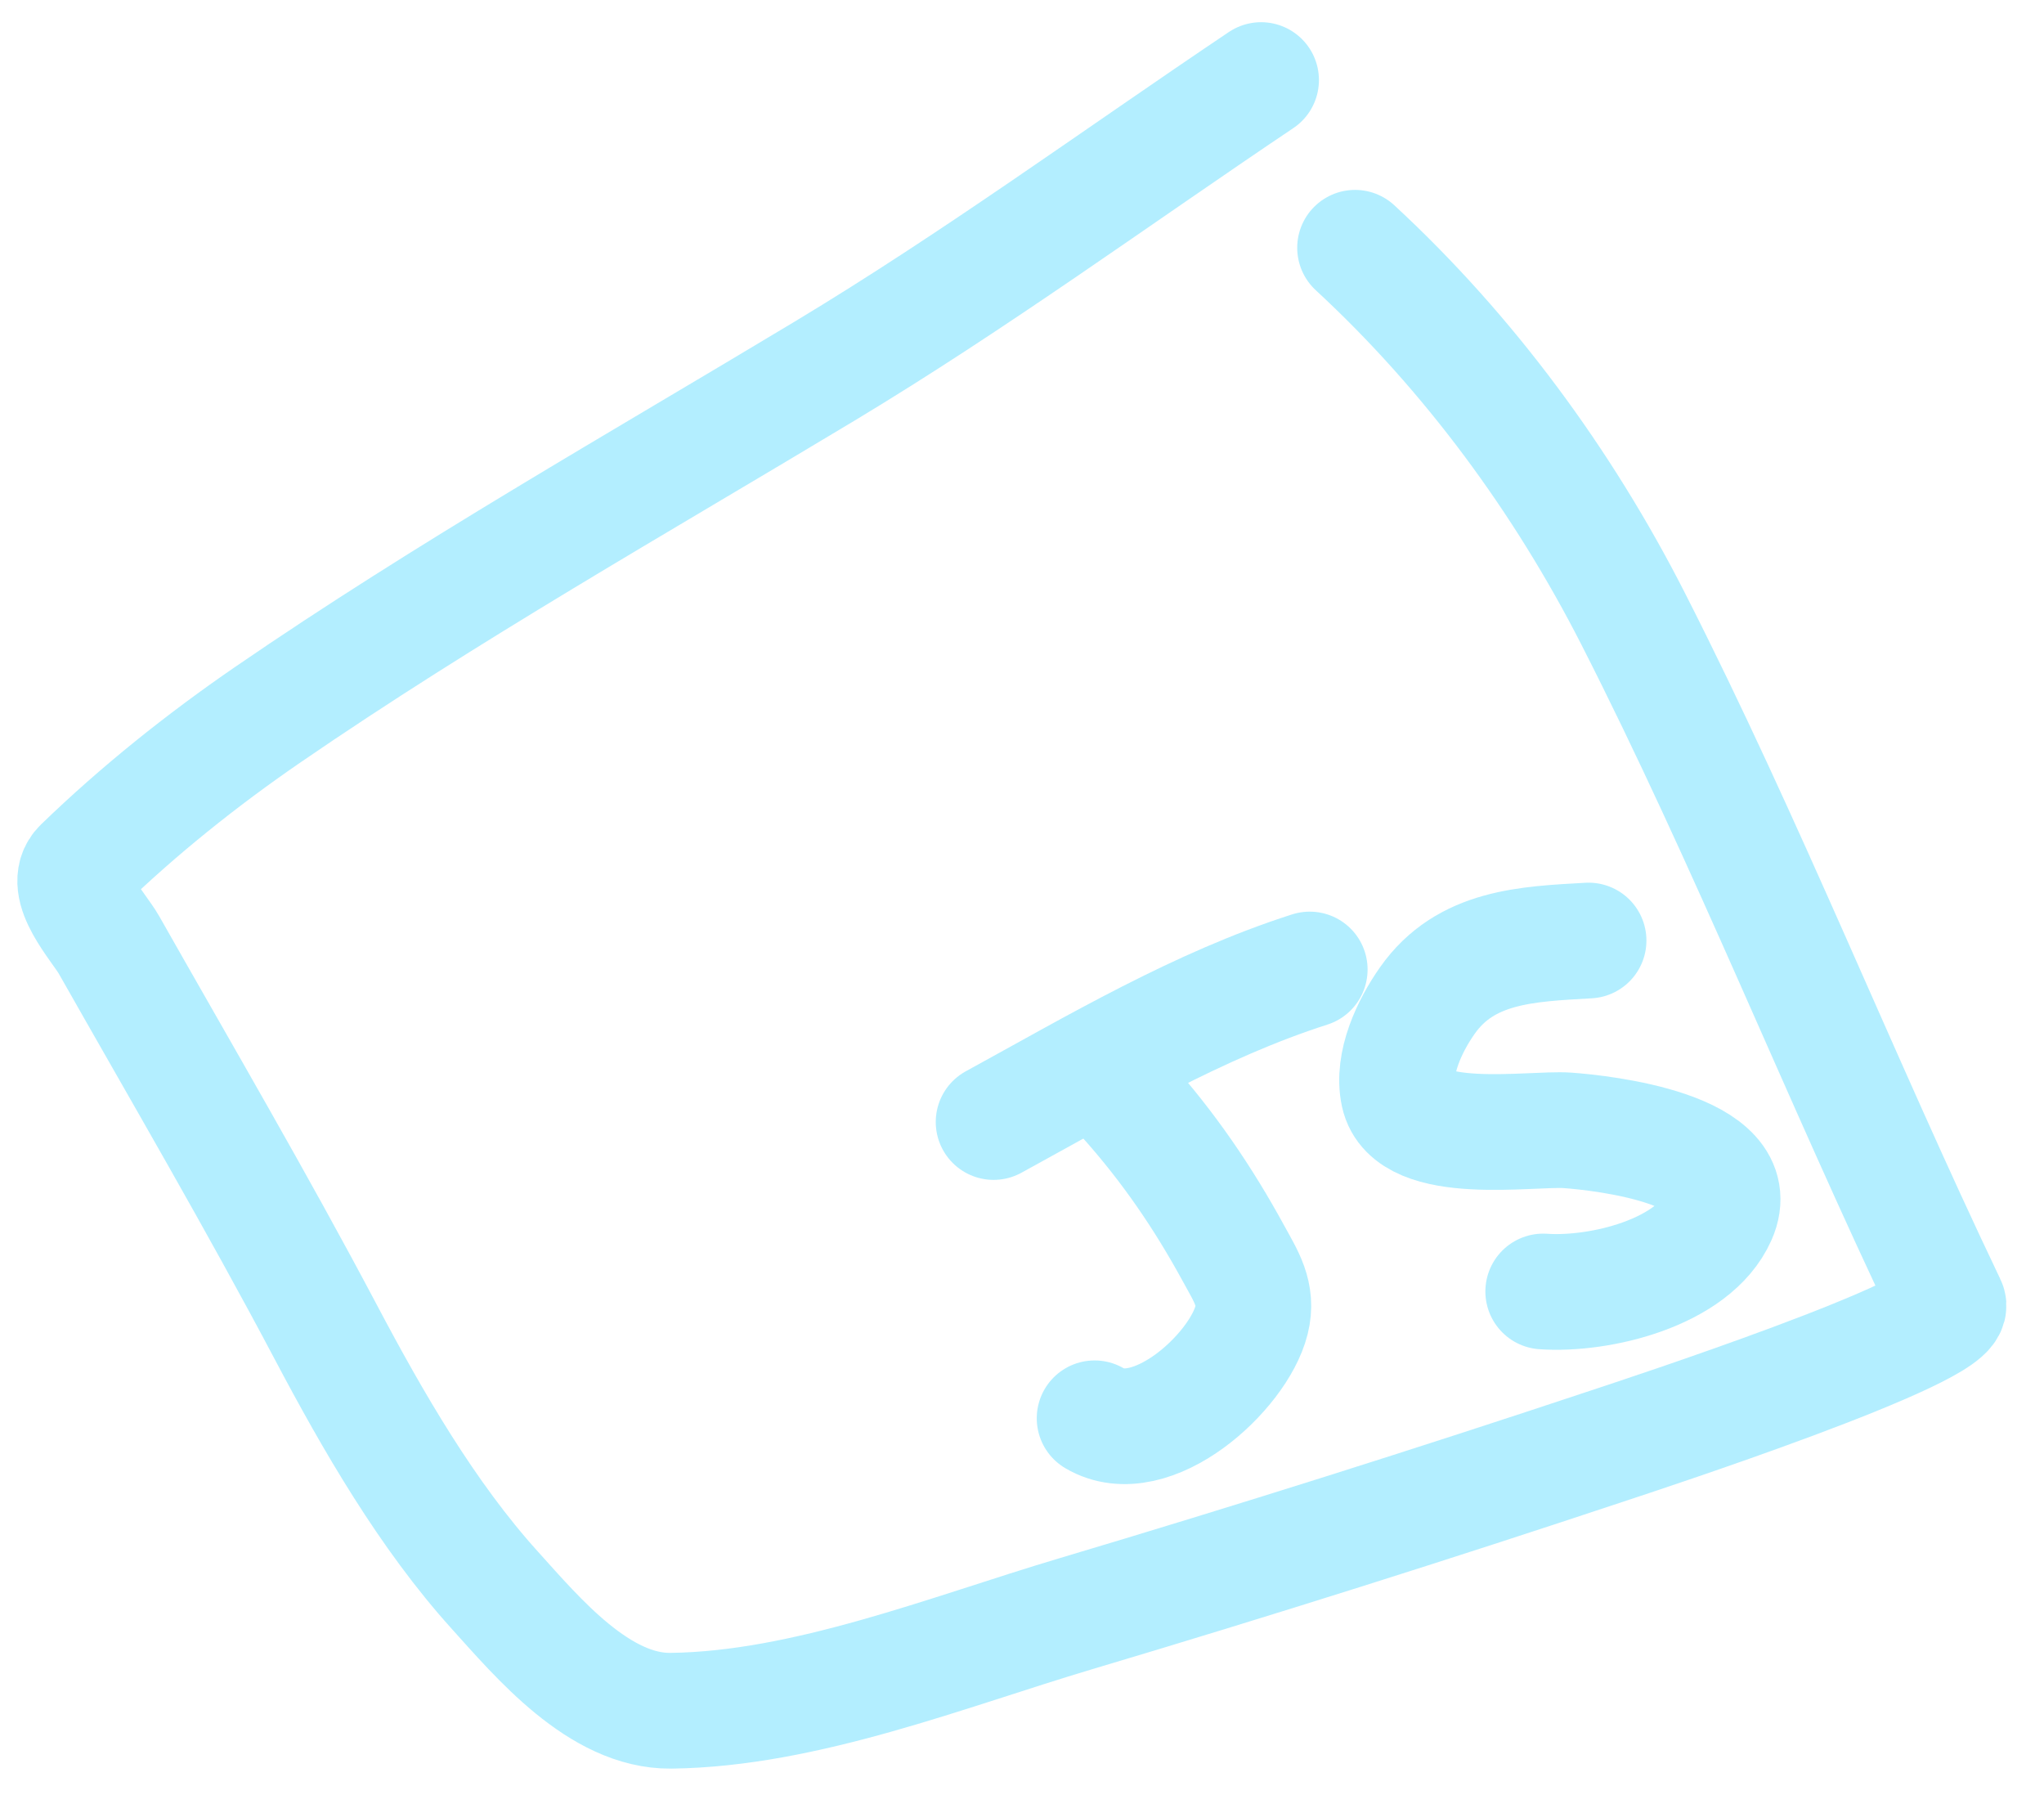
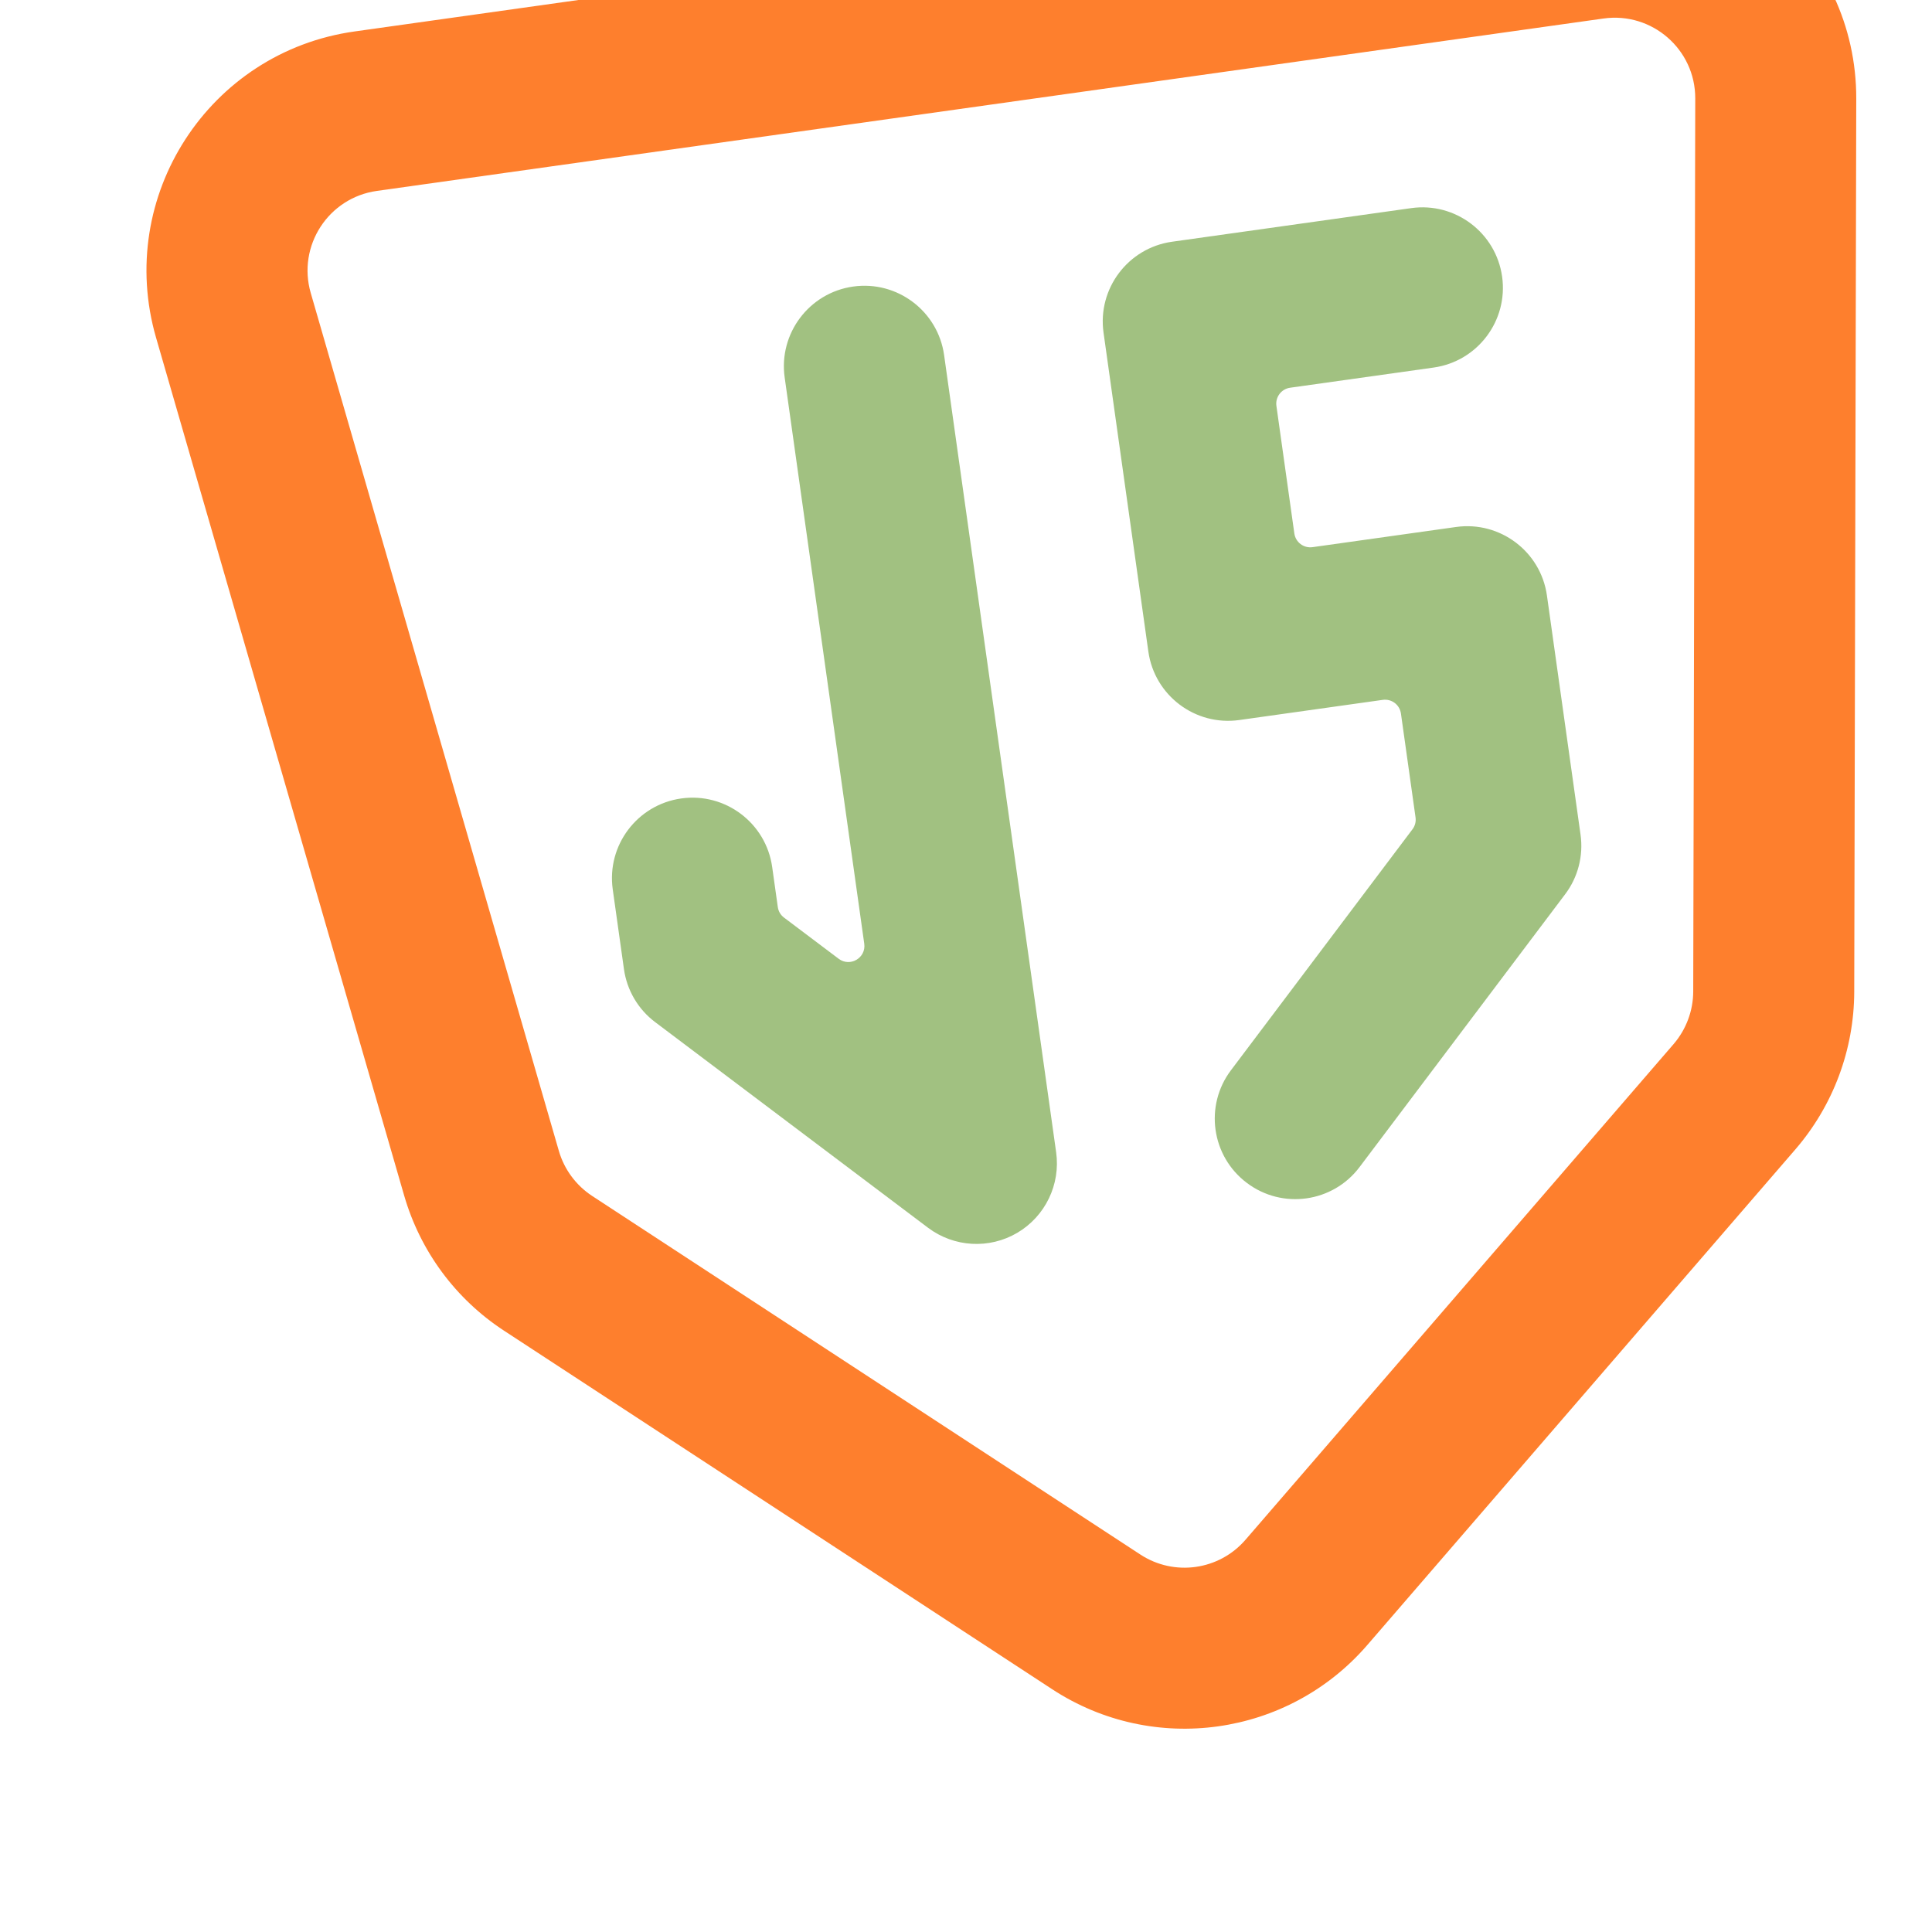
- <svg xmlns="http://www.w3.org/2000/svg" width="106" height="94" viewBox="0 0 106 94" fill="none">
-   <g opacity="0.3">
-     <path d="M65.399 4.151C57.847 9.223 50.562 14.55 42.757 19.246C33.063 25.079 23.2 30.661 13.867 37.069C10.484 39.392 7.169 42.039 4.216 44.901C3.131 45.952 5.136 48.081 5.646 48.981C9.437 55.667 13.302 62.271 16.896 69.067C19.334 73.678 22.149 78.566 25.669 82.459C27.876 84.9 31.081 88.743 34.793 88.699C41.768 88.615 49.168 85.642 55.765 83.676C65.054 80.908 74.274 77.994 83.471 74.934C84.83 74.482 101.678 68.972 101.031 67.618C95.414 55.867 90.602 43.683 84.694 32.084C81.061 24.951 76.176 18.301 70.272 12.846" stroke="#00c7ff" stroke-width="6" stroke-linecap="round" />
-     <path d="M51.527 58.175C56.812 55.284 62.156 52.11 67.922 50.267" stroke="#00c7ff" stroke-width="6" stroke-linecap="round" />
-     <path d="M58.367 56.974C60.608 59.484 62.388 62.088 63.986 65.02C64.609 66.165 65.244 67.09 64.902 68.451C64.225 71.149 59.691 75.269 56.765 73.536" stroke="#00c7ff" stroke-width="6" stroke-linecap="round" />
-     <path d="M82.382 48.765C79.185 48.947 76.007 49.054 74.022 51.875C73.114 53.165 72.174 55.12 72.526 56.74C73.13 59.519 79.411 58.474 81.282 58.607C83.11 58.737 90.679 59.571 89.125 63.083C87.831 66.007 82.933 67.168 80.03 66.961" stroke="#00c7ff" stroke-width="6" stroke-linecap="round" />
-   </g>
+ <svg xmlns="http://www.w3.org/2000/svg" width="800px" height="800px" viewBox="0 0 24 24" fill="none" transform="rotate(-8)">
+   <path d="M13 6C13 5.448 13.448 5 14 5H17C17.552 5 18 5.448 18 6C18 6.552 17.552 7 17 7H15.2C15.089 7 15 7.09 15 7.2V8.8C15 8.91 15.089 9 15.2 9H17C17.552 9 18 9.448 18 10V13C18 13.265 17.895 13.52 17.707 13.707L14.707 16.707C14.317 17.098 13.683 17.098 13.293 16.707C12.902 16.317 12.902 15.683 13.293 15.293L15.941 12.644C15.979 12.607 16 12.556 16 12.503V11.2C16 11.089 15.911 11 15.8 11H14C13.448 11 13 10.552 13 10V6Z" fill="#A1C181" />
+   <path d="M11 6C11 5.448 10.552 5 10 5C9.448 5 9 5.448 9 6V13.103C9 13.281 8.785 13.37 8.659 13.244L8.059 12.644C8.021 12.607 8 12.556 8 12.503V12C8 11.448 7.552 11 7 11C6.448 11 6 11.448 6 12V13C6 13.265 6.105 13.52 6.293 13.707L9.293 16.707C9.579 16.993 10.009 17.079 10.383 16.924C10.756 16.769 11 16.404 11 16V6Z" fill="#A1C181" />
+   <path fill-rule="evenodd" clip-rule="evenodd" d="M1.336 4.424C1.078 2.617 2.48 1 4.306 1H19.694C21.52 1 22.922 2.617 22.664 4.424L21.095 15.407C20.993 16.118 20.64 16.768 20.101 17.241L13.976 22.6C12.844 23.59 11.156 23.59 10.024 22.6L3.9 17.241C3.359 16.768 3.007 16.118 2.905 15.407L1.336 4.424ZM4.306 3C3.697 3 3.23 3.539 3.316 4.141L4.885 15.124C4.919 15.361 5.037 15.578 5.217 15.736L11.341 21.095C11.719 21.425 12.281 21.425 12.659 21.095L18.784 15.736C18.963 15.578 19.081 15.361 19.115 15.124L20.684 4.141C20.77 3.539 20.302 3 19.694 3H4.306Z" fill="#FE7F2D" />
</svg>
